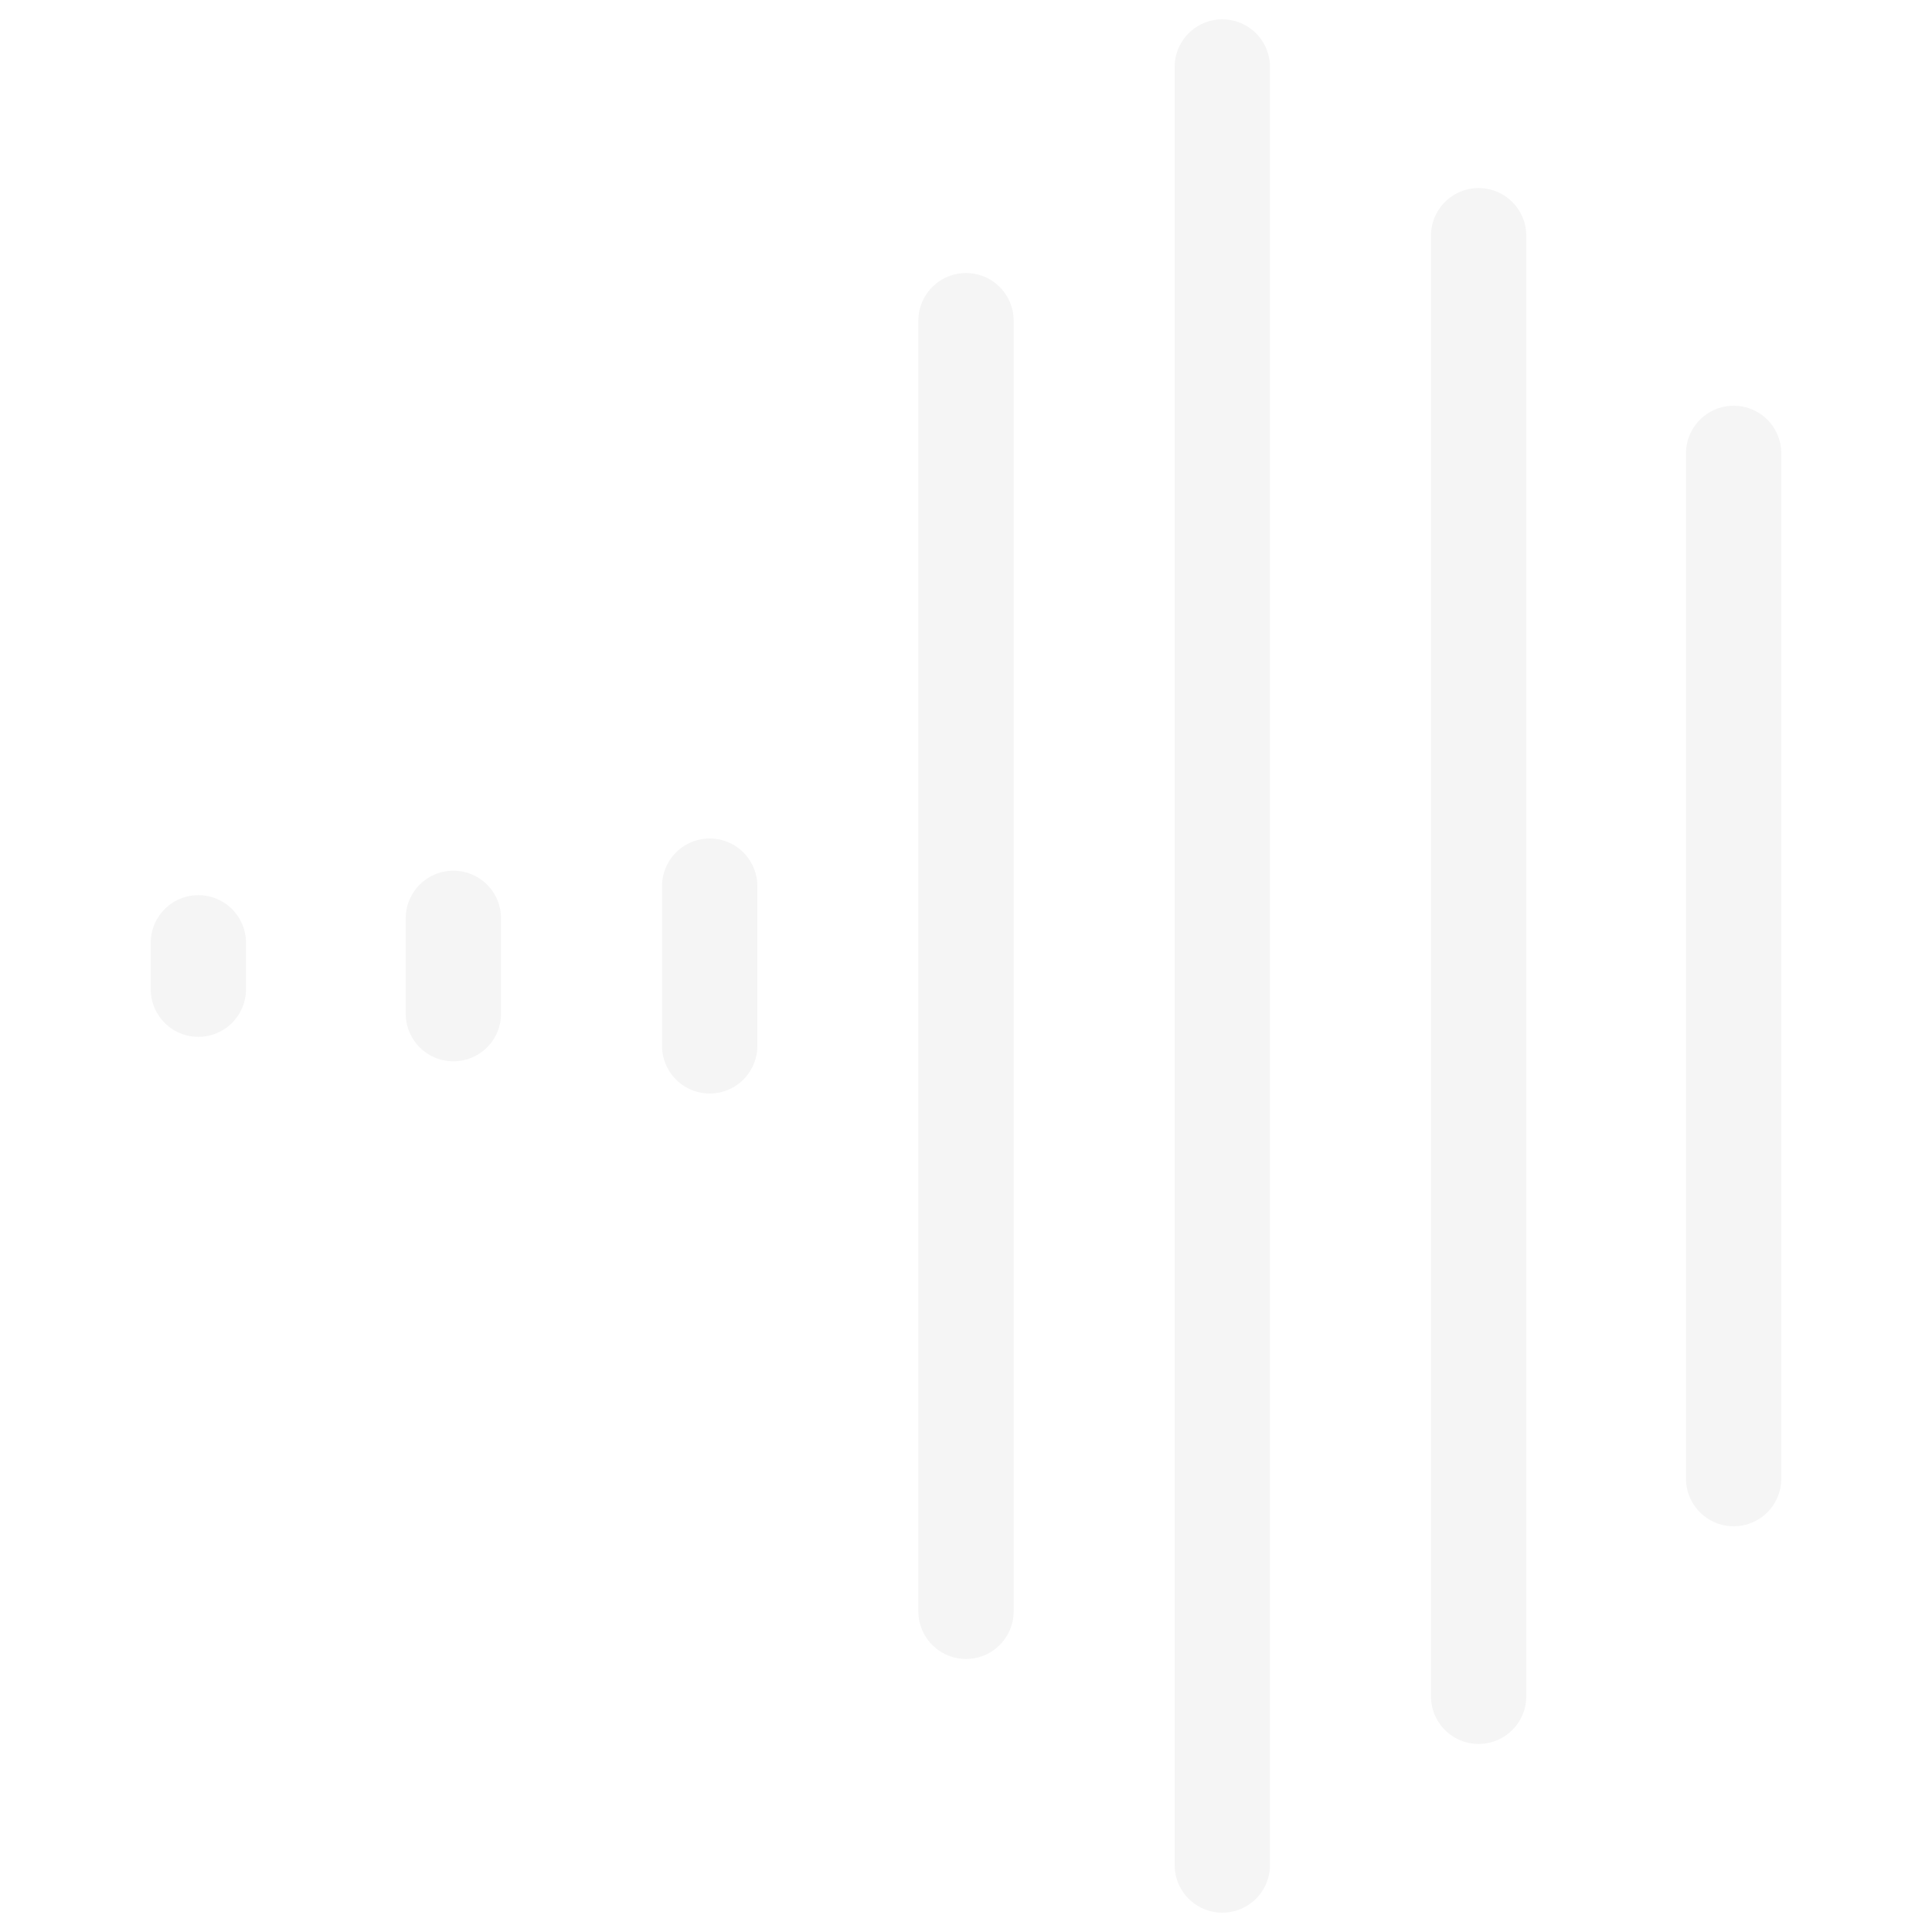
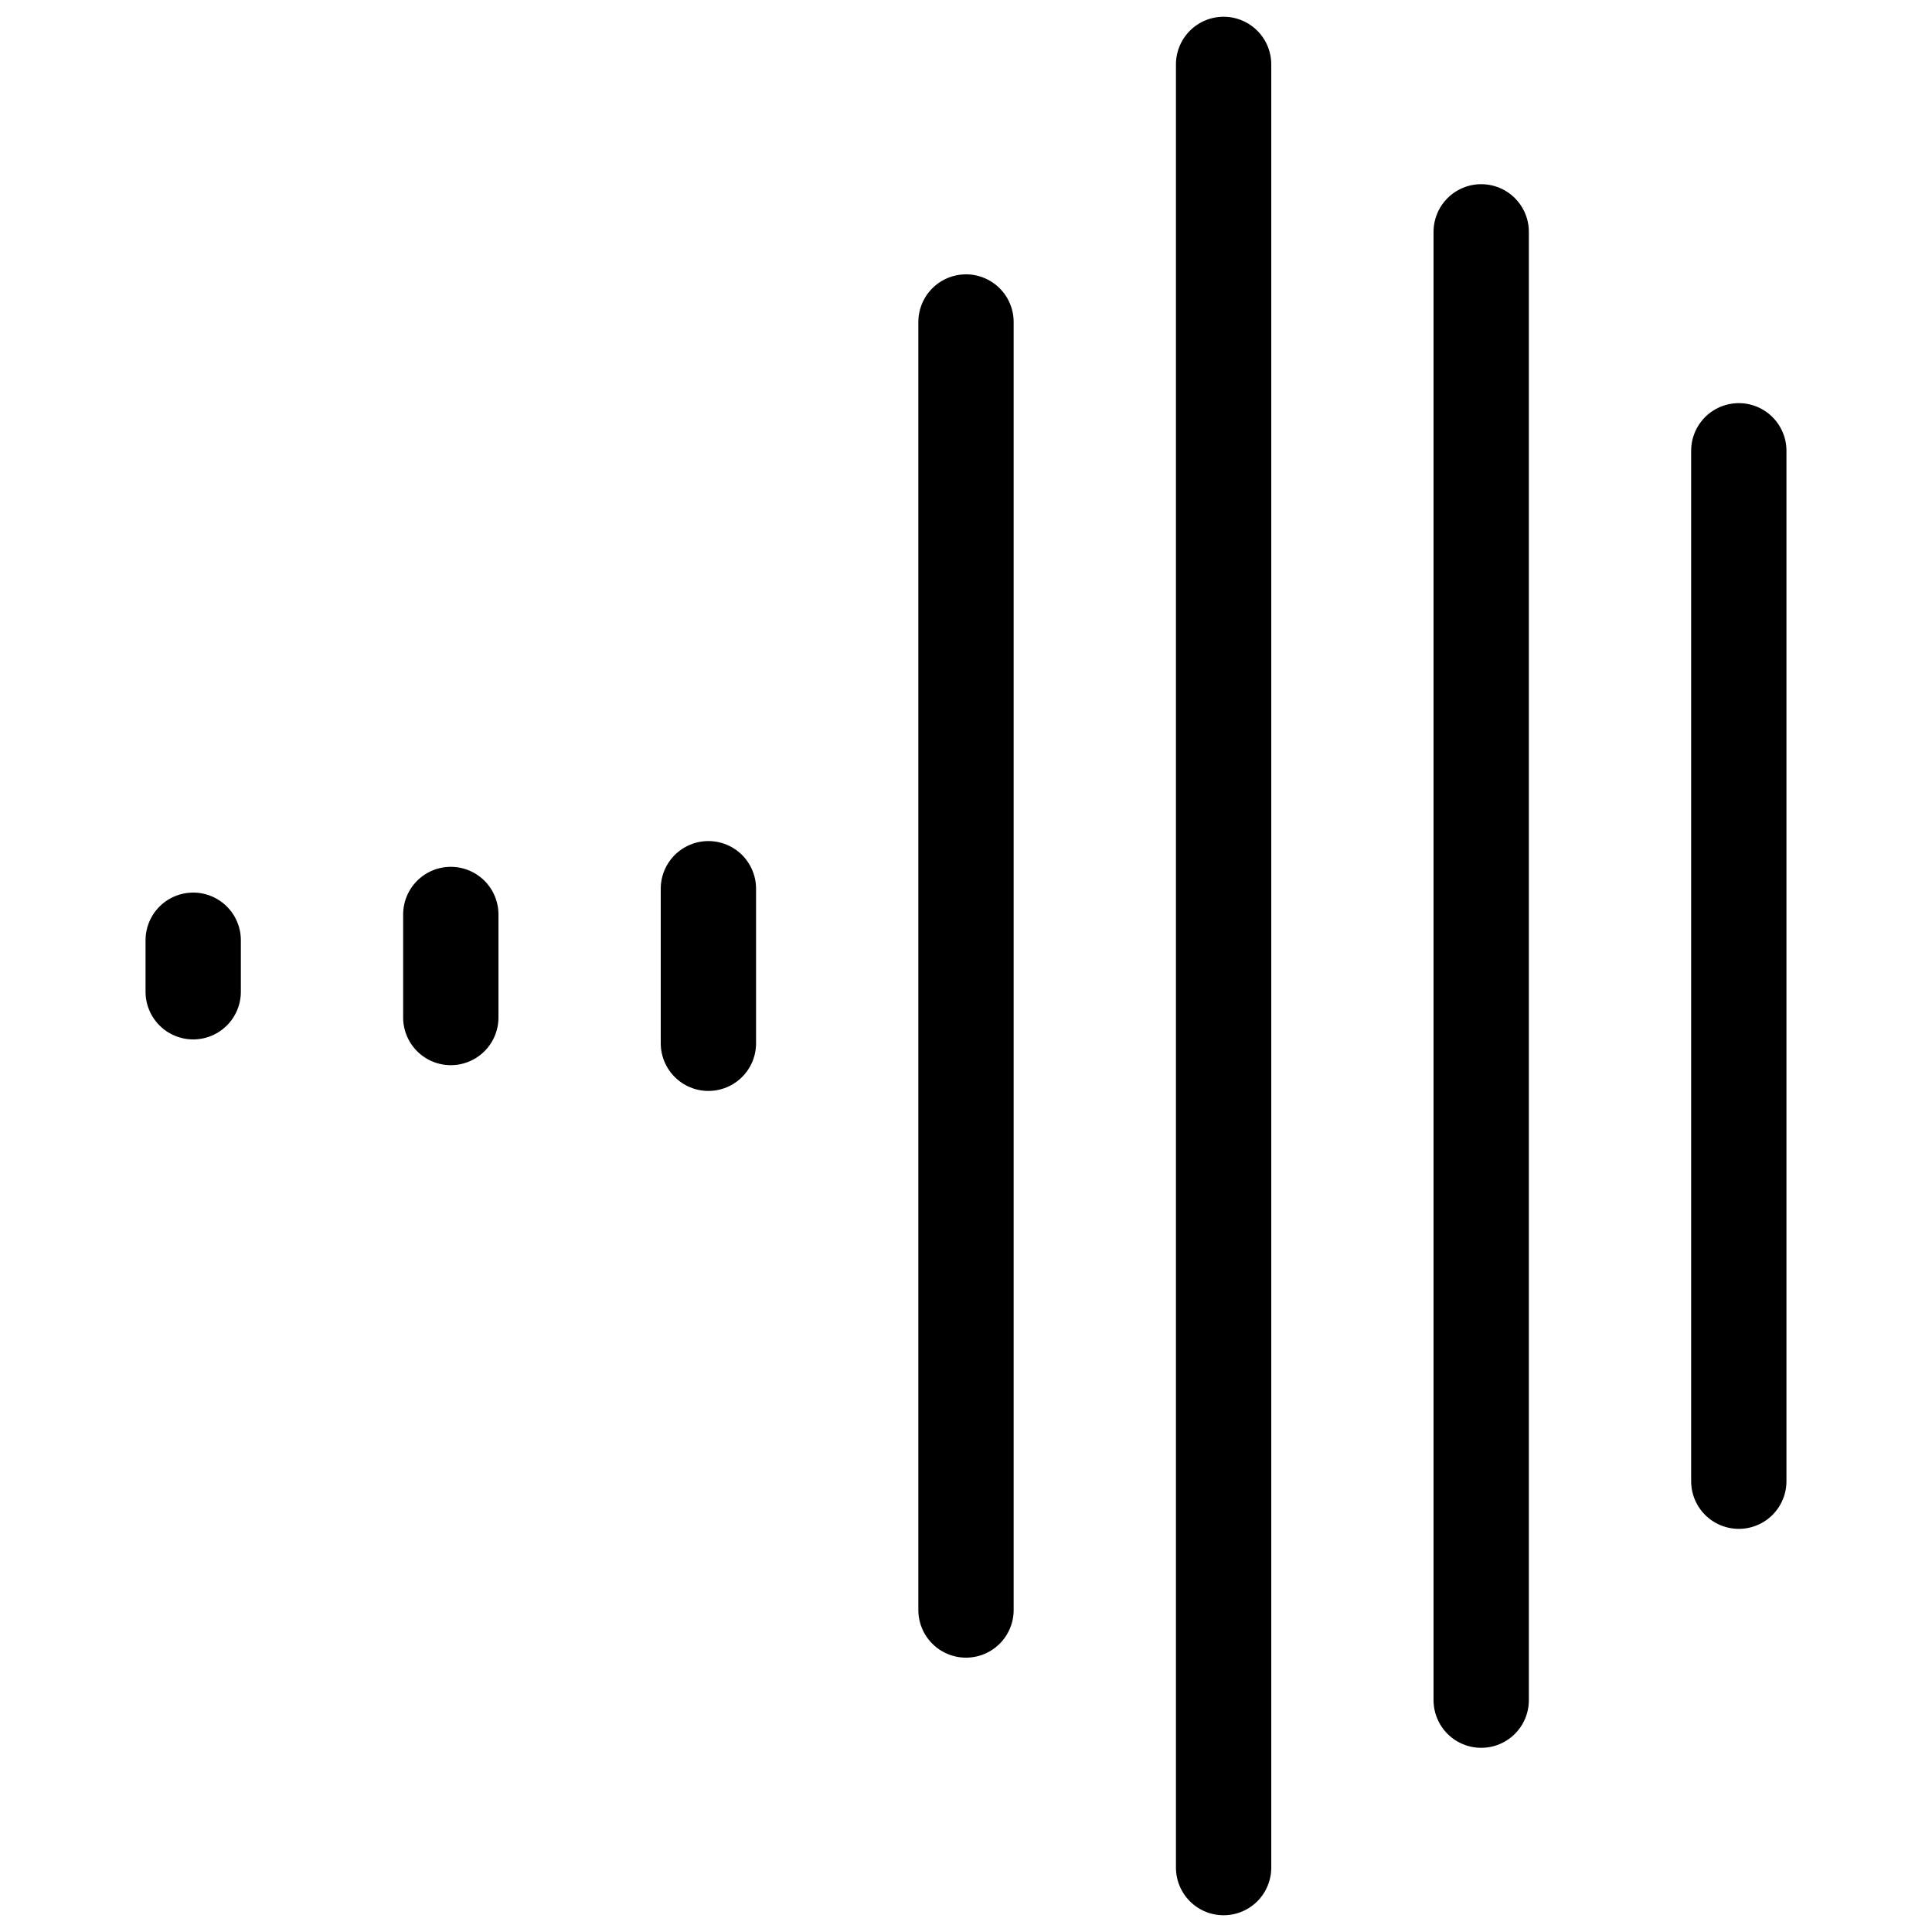
- <svg xmlns="http://www.w3.org/2000/svg" id="Layer_1" viewBox="0 0 15 15">
-   <path d="M3.52,7.13v.37c0,.1,0,.22,0,.37" fill="#f5f5f5" stroke="#f5f5f5" stroke-linecap="round" stroke-miterlimit="10" stroke-width=".74" />
-   <path d="M5.51,6.88v.62c0,.16,0,.36,0,.62" fill="#f5f5f5" stroke="#f5f5f5" stroke-linecap="round" stroke-miterlimit="10" stroke-width=".74" />
-   <path d="M7.5,2.49V7.5c0,1.3,0,2.94,0,5.01" fill="#f5f5f5" stroke="#f5f5f5" stroke-linecap="round" stroke-miterlimit="10" stroke-width=".74" />
-   <path d="M9.49,.52V7.5c0,1.81,0,4.1,0,6.98" fill="#f5f5f5" stroke="#f5f5f5" stroke-linecap="round" stroke-miterlimit="10" stroke-width=".74" />
-   <path d="M11.48,1.83V7.5c0,1.47,0,3.33,0,5.67" fill="#f5f5f5" stroke="#f5f5f5" stroke-linecap="round" stroke-miterlimit="10" stroke-width=".74" />
-   <path d="M13.46,3.52v3.98c0,1.03,0,2.34,0,3.98" fill="#f5f5f5" stroke="#f5f5f5" stroke-linecap="round" stroke-miterlimit="10" stroke-width=".74" />
-   <path d="M1.54,7.32v.18s0,.11,0,.18" fill="#f5f5f5" stroke="#f5f5f5" stroke-linecap="round" stroke-miterlimit="10" stroke-width=".74" />
+ <svg xmlns="http://www.w3.org/2000/svg" version="1.1" id="Layer_1" x="0px" y="0px" viewBox="0 0 15 15" style="enable-background:new 0 0 15 15;" xml:space="preserve">
+   <style type="text/css">
+ 	.st0{stroke:#000000;stroke-width:0.74;stroke-linecap:round;stroke-miterlimit:10;}
+ </style>
+   <path class="st0" d="M3.5,7.1v0.4c0,0.1,0,0.2,0,0.4" />
+   <path class="st0" d="M5.5,6.9v0.6c0,0.2,0,0.4,0,0.6" />
+   <path class="st0" d="M7.5,2.5v5c0,1.3,0,2.9,0,5" />
+   <path class="st0" d="M9.5,0.5v7c0,1.8,0,4.1,0,7" />
+   <path class="st0" d="M11.5,1.8v5.7c0,1.5,0,3.3,0,5.7" />
+   <path class="st0" d="M13.5,3.5v4c0,1,0,2.3,0,4" />
+   <path class="st0" d="M1.5,7.3v0.2c0,0,0,0.1,0,0.2" />
</svg>
